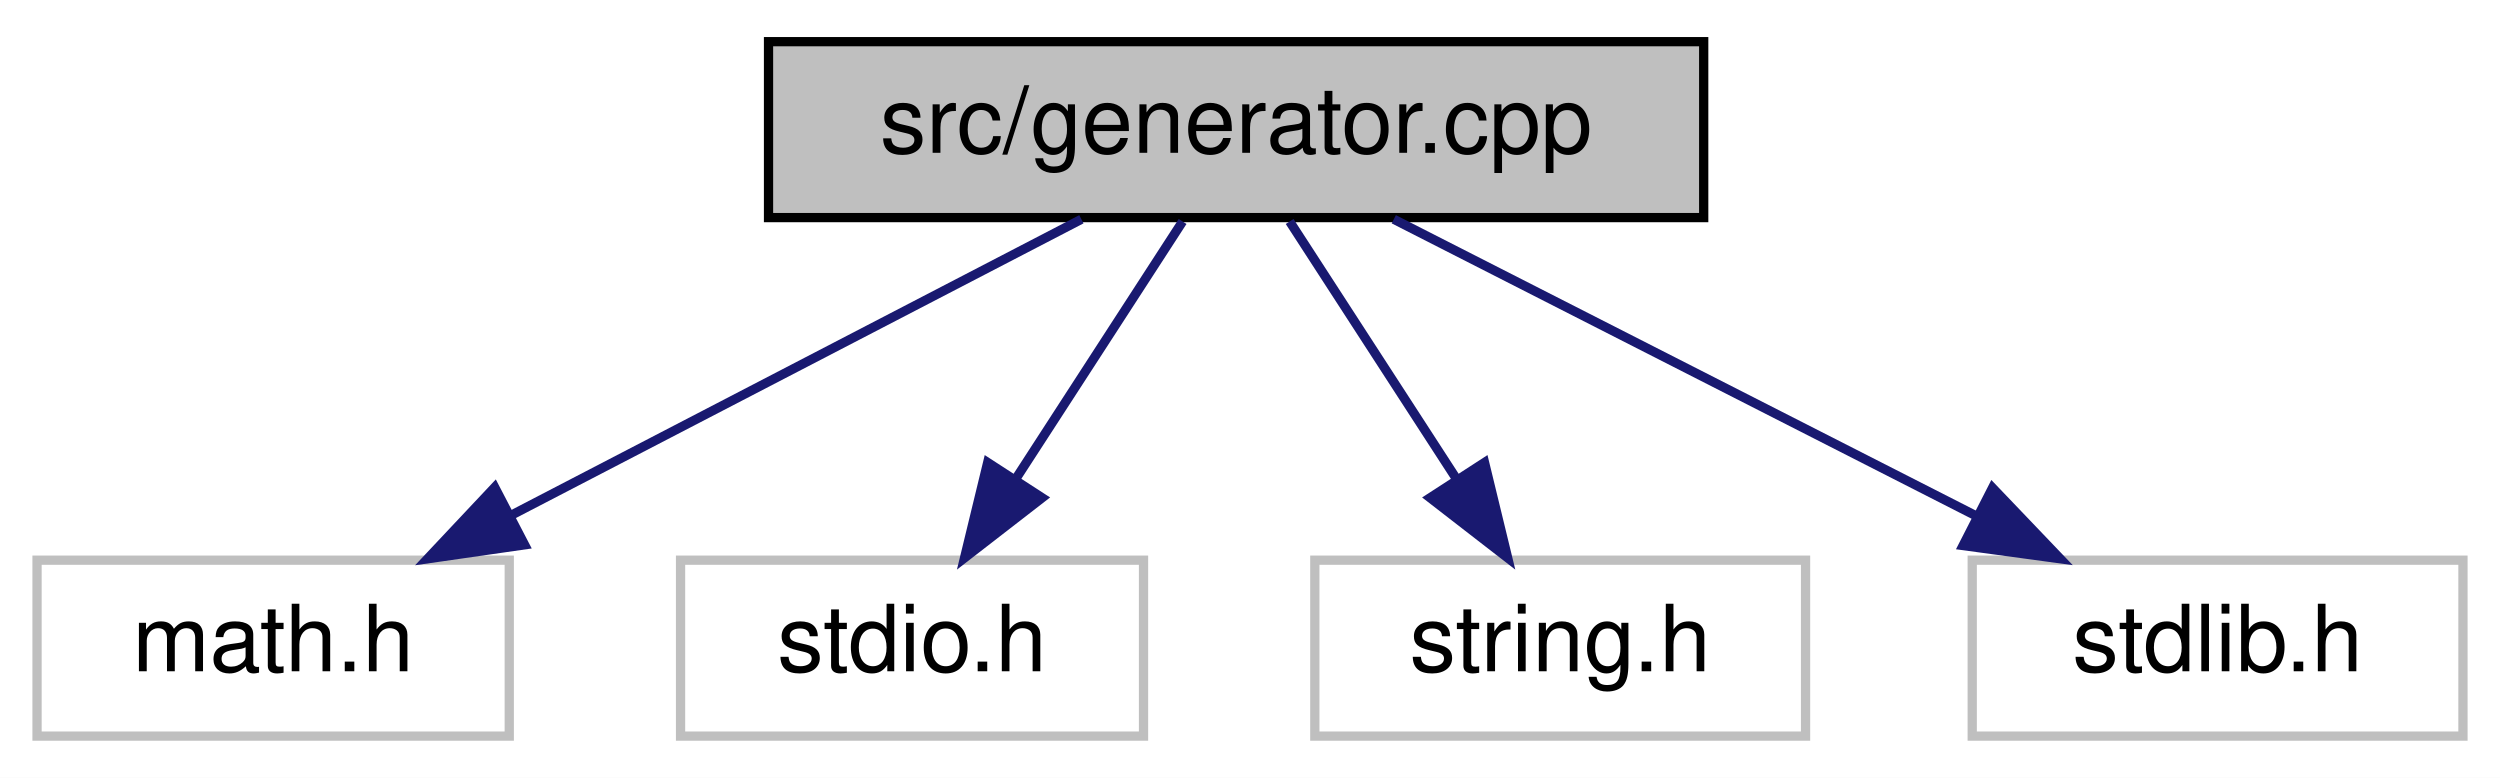
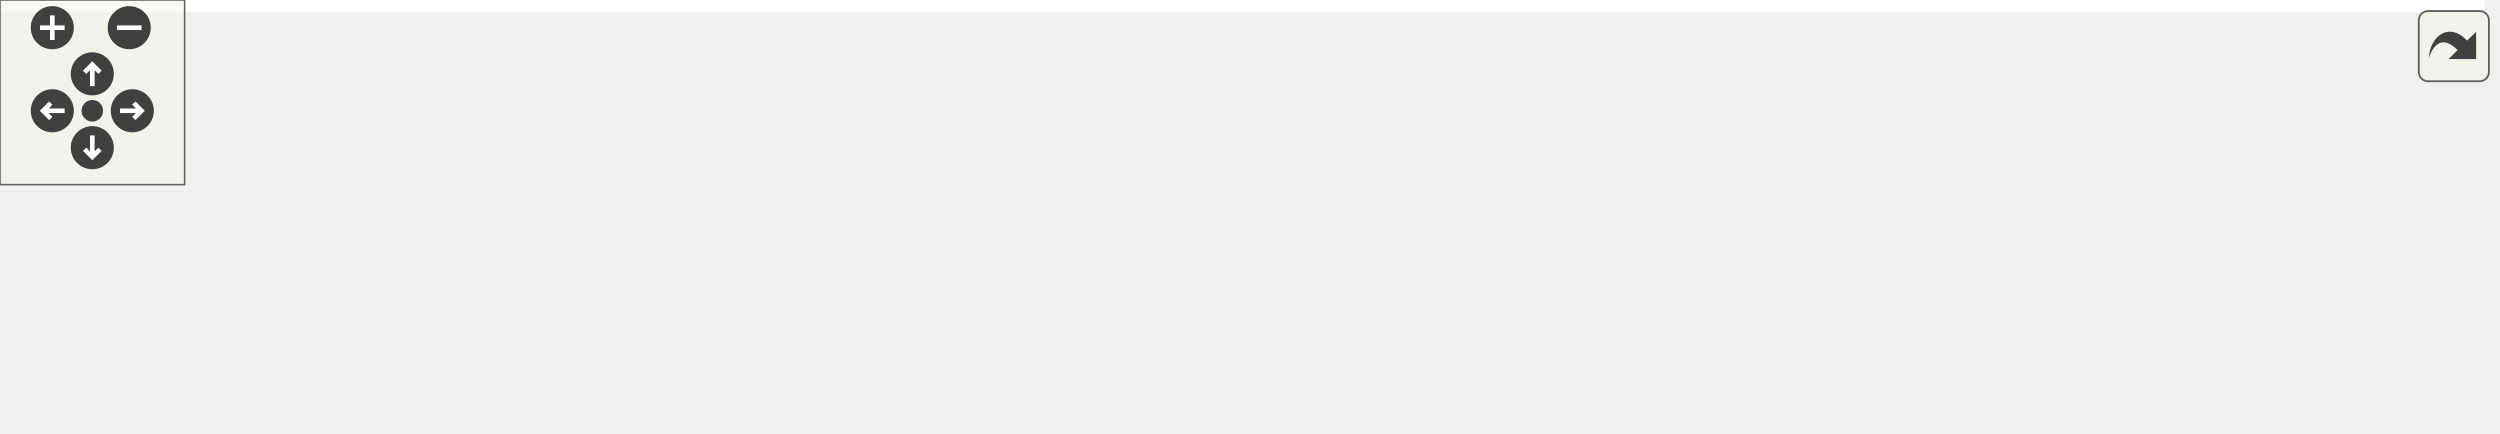
- <svg xmlns="http://www.w3.org/2000/svg" xmlns:xlink="http://www.w3.org/1999/xlink" width="270pt" height="84pt" viewBox="0.00 0.00 270.00 84.00">
-   <g id="graph0" class="graph" transform="scale(1 1) rotate(0) translate(4 80)">
-     <polygon fill="white" stroke="transparent" points="-4,4 -4,-80 266,-80 266,4 -4,4" />
-     <g id="node1" class="node">
-       <g id="a_node1">
-         <a xlink:title=" ">
-           <polygon fill="#bfbfbf" stroke="black" points="79,-56.5 79,-75.5 180,-75.5 180,-56.5 79,-56.5" />
-           <text text-anchor="middle" x="129.5" y="-63.5" font-family="Helvetica,sans-Serif" font-size="10.00">src/generator.cpp</text>
-         </a>
-       </g>
-     </g>
-     <g id="node2" class="node">
-       <g id="a_node2">
-         <a xlink:title=" ">
-           <polygon fill="white" stroke="#bfbfbf" points="0,-0.5 0,-19.5 51,-19.5 51,-0.5 0,-0.5" />
-           <text text-anchor="middle" x="25.5" y="-7.5" font-family="Helvetica,sans-Serif" font-size="10.00">math.h</text>
-         </a>
-       </g>
-     </g>
-     <g id="edge1" class="edge">
-       <path fill="none" stroke="midnightblue" d="M112.79,-56.32C96.19,-47.7 70.5,-34.36 51.28,-24.39" />
-       <polygon fill="midnightblue" stroke="midnightblue" points="52.66,-21.16 42.17,-19.65 49.43,-27.37 52.66,-21.16" />
-     </g>
-     <g id="node3" class="node">
-       <g id="a_node3">
-         <a xlink:title=" ">
-           <polygon fill="white" stroke="#bfbfbf" points="69.5,-0.5 69.5,-19.5 119.5,-19.5 119.5,-0.5 69.5,-0.5" />
-           <text text-anchor="middle" x="94.5" y="-7.5" font-family="Helvetica,sans-Serif" font-size="10.00">stdio.h</text>
-         </a>
-       </g>
-     </g>
-     <g id="edge2" class="edge">
-       <path fill="none" stroke="midnightblue" d="M123.72,-56.08C118.83,-48.53 111.67,-37.49 105.67,-28.23" />
-       <polygon fill="midnightblue" stroke="midnightblue" points="108.55,-26.24 100.17,-19.75 102.67,-30.05 108.55,-26.24" />
-     </g>
-     <g id="node4" class="node">
-       <g id="a_node4">
-         <a xlink:title=" ">
-           <polygon fill="white" stroke="#bfbfbf" points="138,-0.5 138,-19.5 191,-19.5 191,-0.5 138,-0.5" />
-           <text text-anchor="middle" x="164.5" y="-7.5" font-family="Helvetica,sans-Serif" font-size="10.00">string.h</text>
-         </a>
-       </g>
-     </g>
-     <g id="edge3" class="edge">
-       <path fill="none" stroke="midnightblue" d="M135.28,-56.08C140.17,-48.53 147.33,-37.49 153.33,-28.23" />
-       <polygon fill="midnightblue" stroke="midnightblue" points="156.33,-30.05 158.83,-19.75 150.45,-26.24 156.33,-30.05" />
-     </g>
-     <g id="node5" class="node">
-       <g id="a_node5">
-         <a xlink:title=" ">
-           <polygon fill="white" stroke="#bfbfbf" points="209,-0.5 209,-19.5 262,-19.5 262,-0.5 209,-0.5" />
-           <text text-anchor="middle" x="235.5" y="-7.5" font-family="Helvetica,sans-Serif" font-size="10.00">stdlib.h</text>
-         </a>
-       </g>
-     </g>
-     <g id="edge4" class="edge">
-       <path fill="none" stroke="midnightblue" d="M146.53,-56.32C163.53,-47.66 189.88,-34.24 209.49,-24.25" />
-       <polygon fill="midnightblue" stroke="midnightblue" points="211.19,-27.31 218.51,-19.65 208.01,-21.08 211.19,-27.31" />
+ <svg xmlns="http://www.w3.org/2000/svg" xmlns:xlink="http://www.w3.org/1999/xlink" id="main" version="1.1" xml:space="preserve">
+   <style type="text/css">
+ .edge:hover path { stroke: red; }
+ .edge:hover polygon { stroke: red; fill: red; }
+ </style>
+   <defs>
+     <circle id="rim" cx="0" cy="0" r="7" />
+     <circle id="rim2" cx="0" cy="0" r="3.5" />
+     <g id="zoomPlus">
+       <use xlink:href="#rim" fill="#404040">
+         <set attributeName="fill" to="#808080" begin="zoomplus.mouseover" end="zoomplus.mouseout" />
+       </use>
+       <path d="M-4,0h8M0,-4v8" fill="none" stroke="white" stroke-width="1.5" pointer-events="none" />
+     </g>
+     <g id="zoomMin">
+       <use xlink:href="#rim" fill="#404040">
+         <set attributeName="fill" to="#808080" begin="zoomminus.mouseover" end="zoomminus.mouseout" />
+       </use>
+       <path d="M-4,0h8" fill="none" stroke="white" stroke-width="1.5" pointer-events="none" />
+     </g>
+     <g id="dirArrow">
+       <path fill="none" stroke="white" stroke-width="1.5" d="M0,-3.0v7 M-2.5,-0.5L0,-3.0L2.5,-0.5" />
+     </g>
+     <g id="resetDef">
+       <use xlink:href="#rim2" fill="#404040">
+         <set attributeName="fill" to="#808080" begin="reset.mouseover" end="reset.mouseout" />
+       </use>
+     </g>
+   </defs>
+   <svg id="graph" class="graph">
+     <g id="viewport">
+       <polygon fill="white" stroke="transparent" points="-4,4 -4,-80 807.5,-80 807.5,4 -4,4" />
+       <g id="node1" class="node">
+         <g id="a_node1">
+           <a xlink:title=" ">
+             <polygon fill="#bfbfbf" stroke="black" points="350,-56.5 350,-75.5 451,-75.5 451,-56.5 350,-56.5" />
+             <text text-anchor="middle" x="400.5" y="-63.5" font-family="Helvetica,sans-Serif" font-size="10.00">src/generator.cpp</text>
+           </a>
+         </g>
+       </g>
+       <g id="node2" class="node">
+         <g id="a_node2">
+           <a xlink:title=" ">
+             <polygon fill="white" stroke="#bfbfbf" points="0,-0.5 0,-19.5 51,-19.5 51,-0.5 0,-0.5" />
+             <text text-anchor="middle" x="25.5" y="-7.5" font-family="Helvetica,sans-Serif" font-size="10.00">math.h</text>
+           </a>
+         </g>
+       </g>
+       <g id="edge1" class="edge">
+         <path fill="none" stroke="midnightblue" d="M349.79,-60.21C285.09,-53.67 169.61,-40.59 61.17,-19.9" />
+         <polygon fill="midnightblue" stroke="midnightblue" points="61.52,-16.41 51.03,-17.94 60.19,-23.28 61.52,-16.41" />
+       </g>
+       <g id="node3" class="node">
+         <g id="a_node3">
+           <a xlink:title=" ">
+             <polygon fill="white" stroke="#bfbfbf" points="69.5,-0.5 69.5,-19.5 119.5,-19.5 119.5,-0.5 69.5,-0.5" />
+             <text text-anchor="middle" x="94.5" y="-7.5" font-family="Helvetica,sans-Serif" font-size="10.00">stdio.h</text>
+           </a>
+         </g>
+       </g>
+       <g id="edge2" class="edge">
+         <path fill="none" stroke="midnightblue" d="M349.85,-58.09C297.11,-50.56 211.93,-37.49 129.47,-20.04" />
+         <polygon fill="midnightblue" stroke="midnightblue" points="130.2,-16.62 119.69,-17.95 128.73,-23.47 130.2,-16.62" />
+       </g>
+       <g id="node4" class="node">
+         <g id="a_node4">
+           <a xlink:title=" ">
+             <polygon fill="white" stroke="#bfbfbf" points="138,-0.5 138,-19.5 191,-19.5 191,-0.5 138,-0.5" />
+             <text text-anchor="middle" x="164.5" y="-7.5" font-family="Helvetica,sans-Serif" font-size="10.00">string.h</text>
+           </a>
+         </g>
+       </g>
+       <g id="edge3" class="edge">
+         <path fill="none" stroke="midnightblue" d="M360.75,-56.49C322.2,-48.15 261.83,-34.85 201,-20.31" />
+         <polygon fill="midnightblue" stroke="midnightblue" points="201.77,-16.9 191.23,-17.97 200.14,-23.7 201.77,-16.9" />
+       </g>
+       <g id="node5" class="node">
+         <g id="a_node5">
+           <a xlink:title=" ">
+             <polygon fill="white" stroke="#bfbfbf" points="209,-0.5 209,-19.5 262,-19.5 262,-0.5 209,-0.5" />
+             <text text-anchor="middle" x="235.5" y="-7.5" font-family="Helvetica,sans-Serif" font-size="10.00">stdlib.h</text>
+           </a>
+         </g>
+       </g>
+       <g id="edge4" class="edge">
+         <path fill="none" stroke="midnightblue" d="M374.36,-56.44C346.48,-47.32 302.15,-32.81 271.1,-22.65" />
+         <polygon fill="midnightblue" stroke="midnightblue" points="272.12,-19.3 261.52,-19.52 269.94,-25.95 272.12,-19.3" />
+       </g>
+       <g id="node6" class="node">
+         <g id="a_node6">
+           <a xlink:title=" ">
+             <polygon fill="white" stroke="#bfbfbf" points="280.5,-0.5 280.5,-19.5 358.5,-19.5 358.5,-0.5 280.5,-0.5" />
+             <text text-anchor="middle" x="319.5" y="-7.5" font-family="Helvetica,sans-Serif" font-size="10.00">glm/glm.hpp</text>
+           </a>
+         </g>
+       </g>
+       <g id="edge5" class="edge">
+         <path fill="none" stroke="midnightblue" d="M387.49,-56.32C374.97,-47.98 355.82,-35.21 341.03,-25.35" />
+         <polygon fill="midnightblue" stroke="midnightblue" points="342.74,-22.29 332.48,-19.65 338.86,-28.11 342.74,-22.29" />
+       </g>
+       <g id="node7" class="node">
+         <g id="a_node7">
+           <a xlink:title=" ">
+             <polygon fill="white" stroke="#bfbfbf" points="377,-0.5 377,-19.5 424,-19.5 424,-0.5 377,-0.5" />
+             <text text-anchor="middle" x="400.5" y="-7.5" font-family="Helvetica,sans-Serif" font-size="10.00">vector</text>
+           </a>
+         </g>
+       </g>
+       <g id="edge6" class="edge">
+         <path fill="none" stroke="midnightblue" d="M400.5,-56.08C400.5,-49.01 400.5,-38.86 400.5,-29.99" />
+         <polygon fill="midnightblue" stroke="midnightblue" points="404,-29.75 400.5,-19.75 397,-29.75 404,-29.75" />
+       </g>
+       <g id="node8" class="node">
+         <g id="a_node8">
+           <a xlink:title=" ">
+             <polygon fill="white" stroke="#bfbfbf" points="442.5,-0.5 442.5,-19.5 486.5,-19.5 486.5,-0.5 442.5,-0.5" />
+             <text text-anchor="middle" x="464.5" y="-7.5" font-family="Helvetica,sans-Serif" font-size="10.00">string</text>
+           </a>
+         </g>
+       </g>
+       <g id="edge7" class="edge">
+         <path fill="none" stroke="midnightblue" d="M410.78,-56.32C420.34,-48.26 434.78,-36.08 446.28,-26.37" />
+         <polygon fill="midnightblue" stroke="midnightblue" points="448.64,-28.96 454.03,-19.83 444.13,-23.61 448.64,-28.96" />
+       </g>
+       <g id="node9" class="node">
+         <g id="a_node9">
+           <a xlink:title=" ">
+             <polygon fill="white" stroke="#bfbfbf" points="504.5,-0.5 504.5,-19.5 560.5,-19.5 560.5,-0.5 504.5,-0.5" />
+             <text text-anchor="middle" x="532.5" y="-7.5" font-family="Helvetica,sans-Serif" font-size="10.00">sstream</text>
+           </a>
+         </g>
+       </g>
+       <g id="edge8" class="edge">
+         <path fill="none" stroke="midnightblue" d="M421.42,-56.44C443.24,-47.52 477.65,-33.44 502.39,-23.32" />
+         <polygon fill="midnightblue" stroke="midnightblue" points="503.75,-26.54 511.68,-19.52 501.1,-20.06 503.75,-26.54" />
+       </g>
+       <g id="node10" class="node">
+         <g id="a_node10">
+           <a xlink:title=" ">
+             <polygon fill="white" stroke="#bfbfbf" points="579,-0.5 579,-19.5 634,-19.5 634,-0.5 579,-0.5" />
+             <text text-anchor="middle" x="606.5" y="-7.5" font-family="Helvetica,sans-Serif" font-size="10.00">fstream</text>
+           </a>
+         </g>
+       </g>
+       <g id="edge9" class="edge">
+         <path fill="none" stroke="midnightblue" d="M433.14,-56.44C470.11,-46.75 530.25,-30.99 569.09,-20.81" />
+         <polygon fill="midnightblue" stroke="midnightblue" points="570.17,-24.14 578.96,-18.22 568.4,-17.37 570.17,-24.14" />
+       </g>
+       <g id="node11" class="node">
+         <g id="a_node11">
+           <a xlink:title=" ">
+             <polygon fill="white" stroke="#bfbfbf" points="652,-0.5 652,-19.5 693,-19.5 693,-0.5 652,-0.5" />
+             <text text-anchor="middle" x="672.5" y="-7.5" font-family="Helvetica,sans-Serif" font-size="10.00">tuple</text>
+           </a>
+         </g>
+       </g>
+       <g id="edge10" class="edge">
+         <path fill="none" stroke="midnightblue" d="M451.13,-57.41C498.33,-49.93 570.81,-37.43 641.96,-20.16" />
+         <polygon fill="midnightblue" stroke="midnightblue" points="643.12,-23.48 651.99,-17.69 641.44,-16.69 643.12,-23.48" />
+       </g>
+       <g id="node12" class="node">
+         <g id="a_node12">
+           <a xlink:title=" ">
+             <polygon fill="white" stroke="#bfbfbf" points="711.5,-0.5 711.5,-19.5 803.5,-19.5 803.5,-0.5 711.5,-0.5" />
+             <text text-anchor="middle" x="757.5" y="-7.5" font-family="Helvetica,sans-Serif" font-size="10.00">fplll/nr/matrix.h</text>
+           </a>
+         </g>
+       </g>
+       <g id="edge11" class="edge">
+         <path fill="none" stroke="midnightblue" d="M451.03,-57.7C508.98,-49.27 607.12,-34.84 701.31,-20.17" />
+         <polygon fill="midnightblue" stroke="midnightblue" points="701.95,-23.61 711.29,-18.61 700.87,-16.69 701.95,-23.61" />
+       </g>
+     </g>
+   </svg>
+   <g id="navigator" transform="translate(0 0)" fill="#404254">
+     <rect fill="#f2f5e9" fill-opacity="0.5" stroke="#606060" stroke-width=".5" x="0" y="0" width="60" height="60" />
+     <use id="zoomplus" xlink:href="#zoomPlus" x="17" y="9" />
+     <use id="zoomminus" xlink:href="#zoomMin" x="42" y="9" />
+     <use id="reset" xlink:href="#resetDef" x="30" y="36" />
+     <g id="arrowUp" xlink:href="#dirArrow" transform="translate(30 24)">
+       <use xlink:href="#rim" fill="#404040">
+         <set attributeName="fill" to="#808080" begin="arrowUp.mouseover" end="arrowUp.mouseout" />
+       </use>
+       <path fill="none" stroke="white" stroke-width="1.5" d="M0,-3.0v7 M-2.5,-0.5L0,-3.0L2.5,-0.5" />
+     </g>
+     <g id="arrowRight" xlink:href="#dirArrow" transform="rotate(90) translate(36 -43)">
+       <use xlink:href="#rim" fill="#404040">
+         <set attributeName="fill" to="#808080" begin="arrowRight.mouseover" end="arrowRight.mouseout" />
+       </use>
+       <path fill="none" stroke="white" stroke-width="1.5" d="M0,-3.0v7 M-2.5,-0.5L0,-3.0L2.5,-0.5" />
+     </g>
+     <g id="arrowDown" xlink:href="#dirArrow" transform="rotate(180) translate(-30 -48)">
+       <use xlink:href="#rim" fill="#404040">
+         <set attributeName="fill" to="#808080" begin="arrowDown.mouseover" end="arrowDown.mouseout" />
+       </use>
+       <path fill="none" stroke="white" stroke-width="1.5" d="M0,-3.0v7 M-2.5,-0.5L0,-3.0L2.5,-0.5" />
+     </g>
+     <g id="arrowLeft" xlink:href="#dirArrow" transform="rotate(270) translate(-36 17)">
+       <use xlink:href="#rim" fill="#404040">
+         <set attributeName="fill" to="#808080" begin="arrowLeft.mouseover" end="arrowLeft.mouseout" />
+       </use>
+       <path fill="none" stroke="white" stroke-width="1.5" d="M0,-3.0v7 M-2.5,-0.5L0,-3.0L2.5,-0.5" />
    </g>
  </g>
+   <svg viewBox="0 0 15 15" width="100%" height="30px" preserveAspectRatio="xMaxYMin meet">
+     <g id="arrow_out" transform="scale(0.3 0.3)">
+       <a xlink:href="generator_8cpp__incl_org.svg" target="_base">
+         <rect id="button" ry="5" rx="5" y="6" x="6" height="38" width="38" fill="#f2f5e9" fill-opacity="0.5" stroke="#606060" stroke-width="1.0" />
+         <path id="arrow" d="M 11.5,31.437 C 11.94,20.098 22.043,11.323 32.159,21.979 L 37.069,17.246 C 37.069,17.246 37.088,32 37.088,32 L 22.16,31.978 C 22.16,31.978 26.998,27.14 26.998,27.14 C 18.529,18.264 13.292,25.23 11.5,31.437 z" style="fill:#404040;" />
+       </a>
+     </g>
+   </svg>
</svg>
